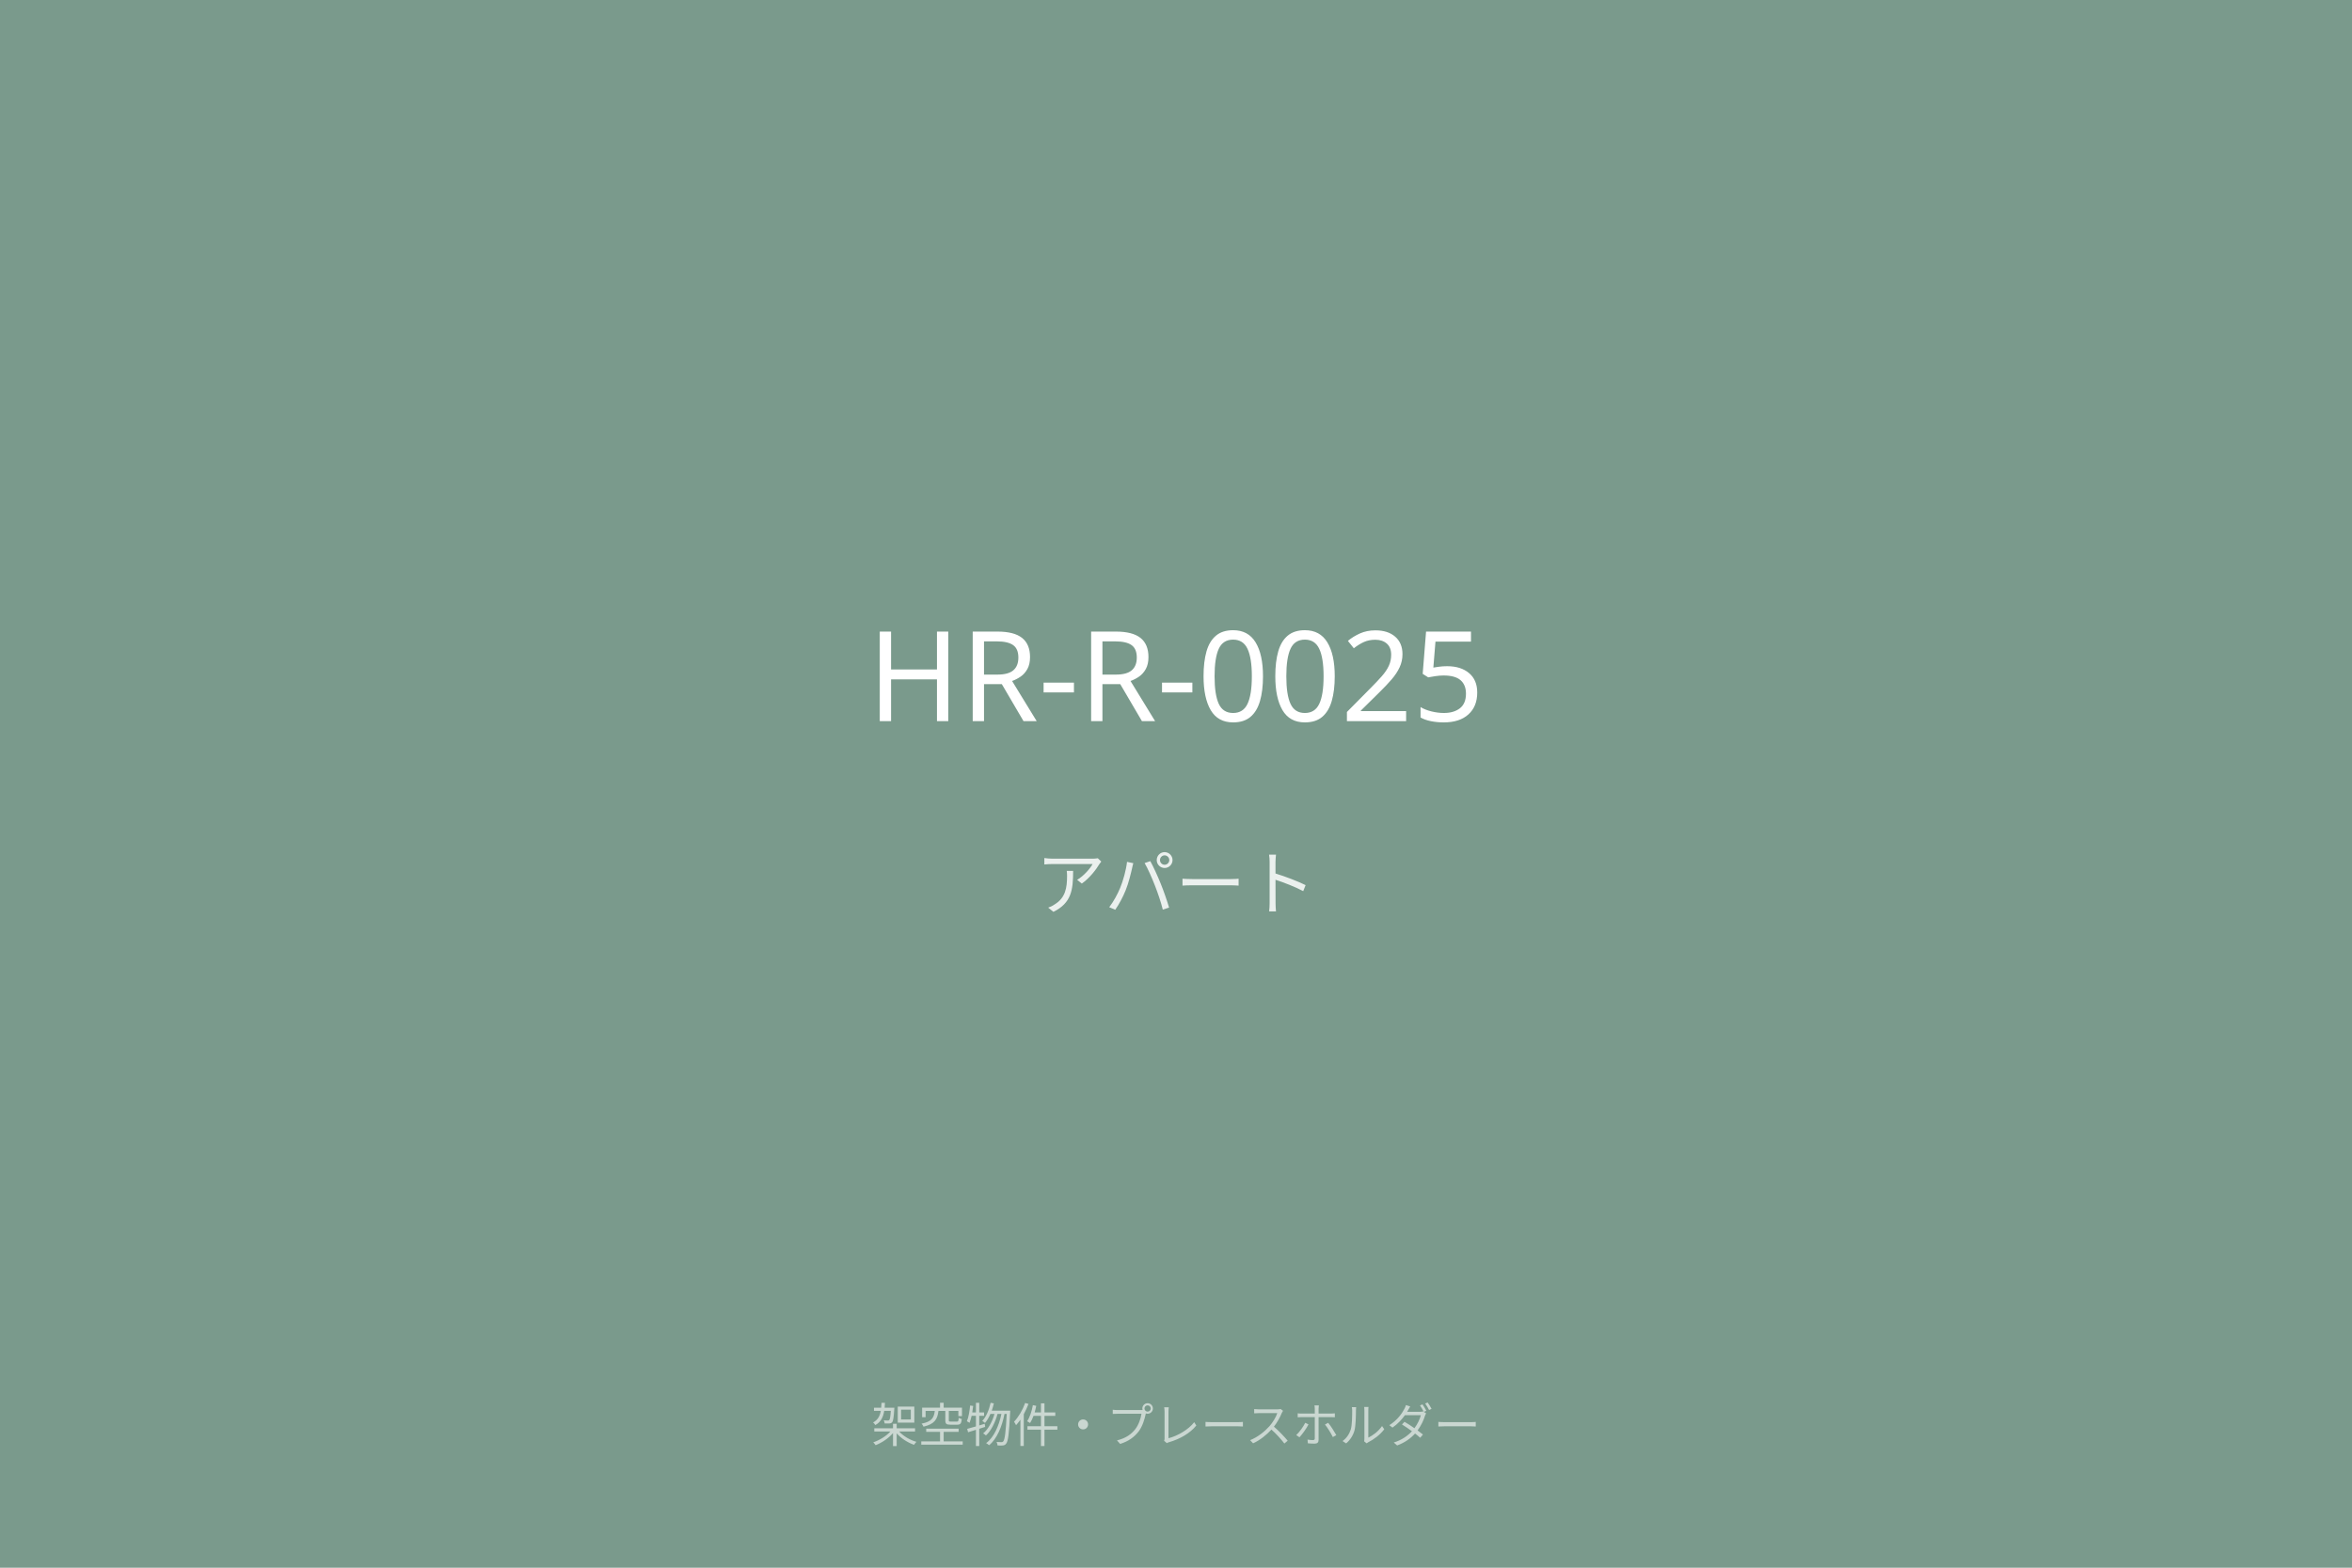
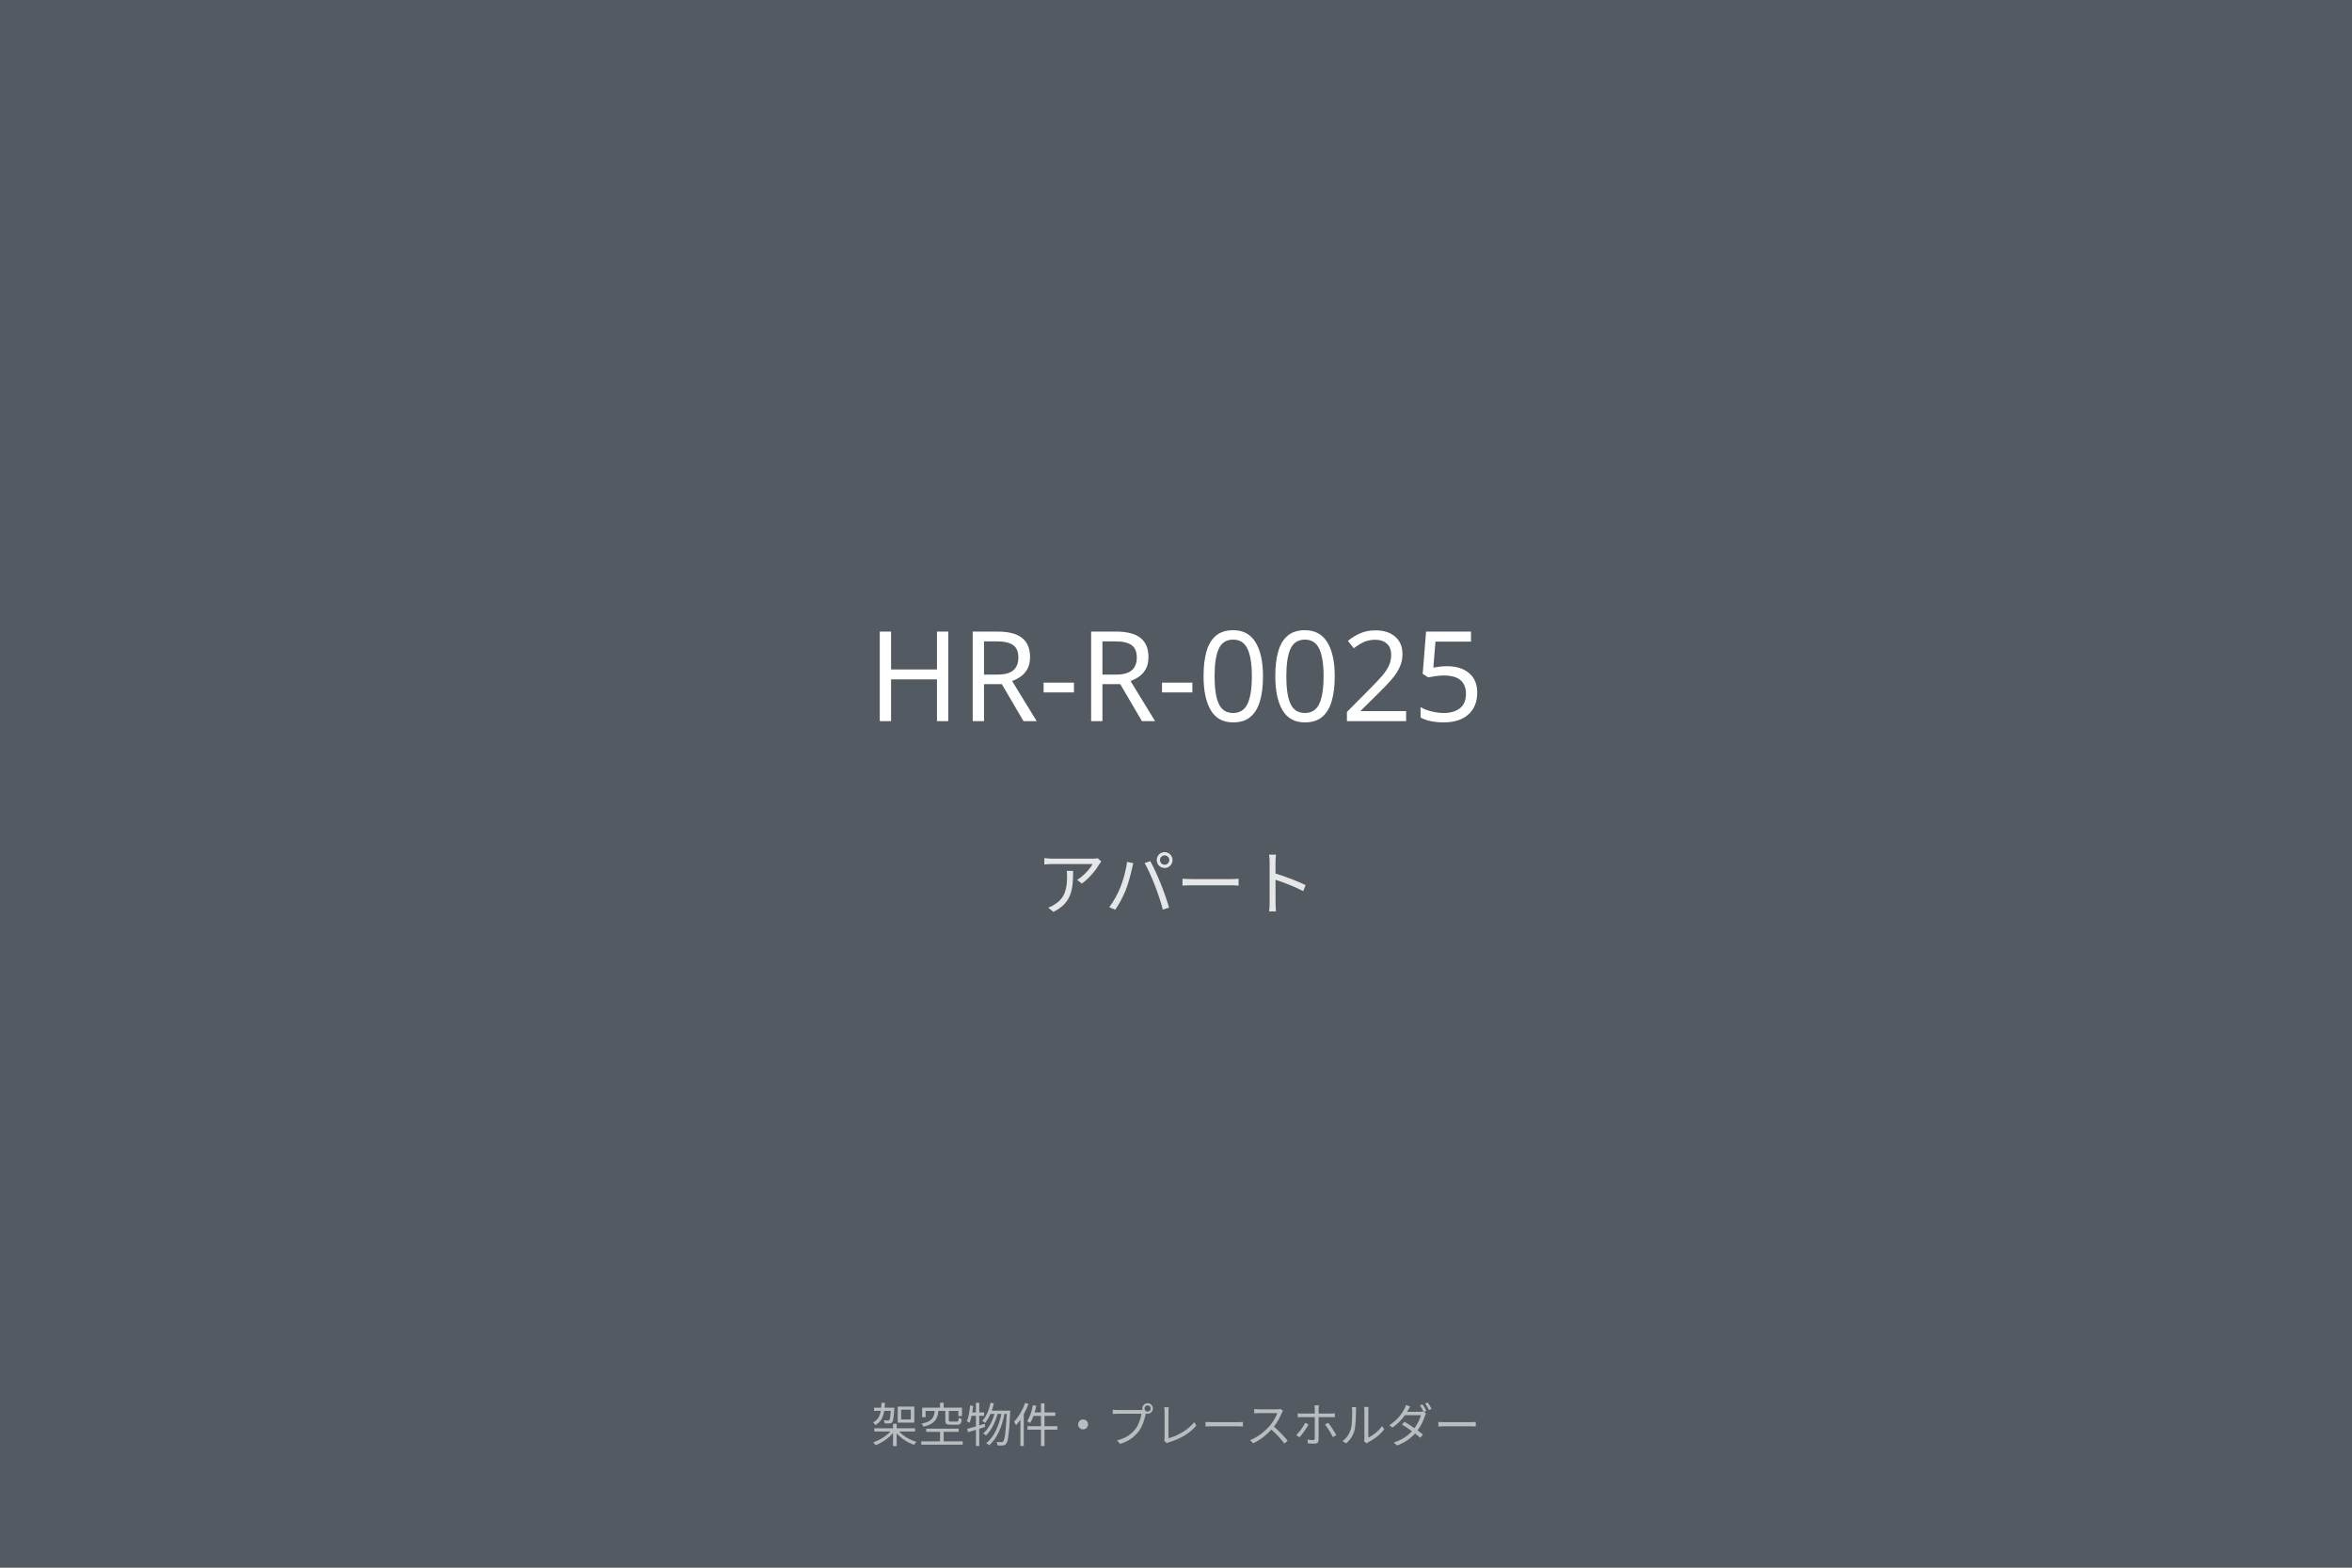
<svg xmlns="http://www.w3.org/2000/svg" width="1200" height="800" viewBox="0 0 1200 800">
-   <rect width="100%" height="100%" fill="#7A9A8C" />
+   <rect width="100%" height="100%" fill="#535A61" />
  <text x="50%" y="46%" fill="#fff" font-family="sans-serif" font-size="64" text-anchor="middle">HR-R-0025</text>
  <text x="50%" y="58%" fill="#fff" font-family="sans-serif" font-size="36" text-anchor="middle" opacity=".85">アパート</text>
  <text x="50%" y="92%" fill="#fff" font-family="sans-serif" font-size="24" text-anchor="middle" opacity=".6">架空物件・プレースホルダー</text>
</svg>
